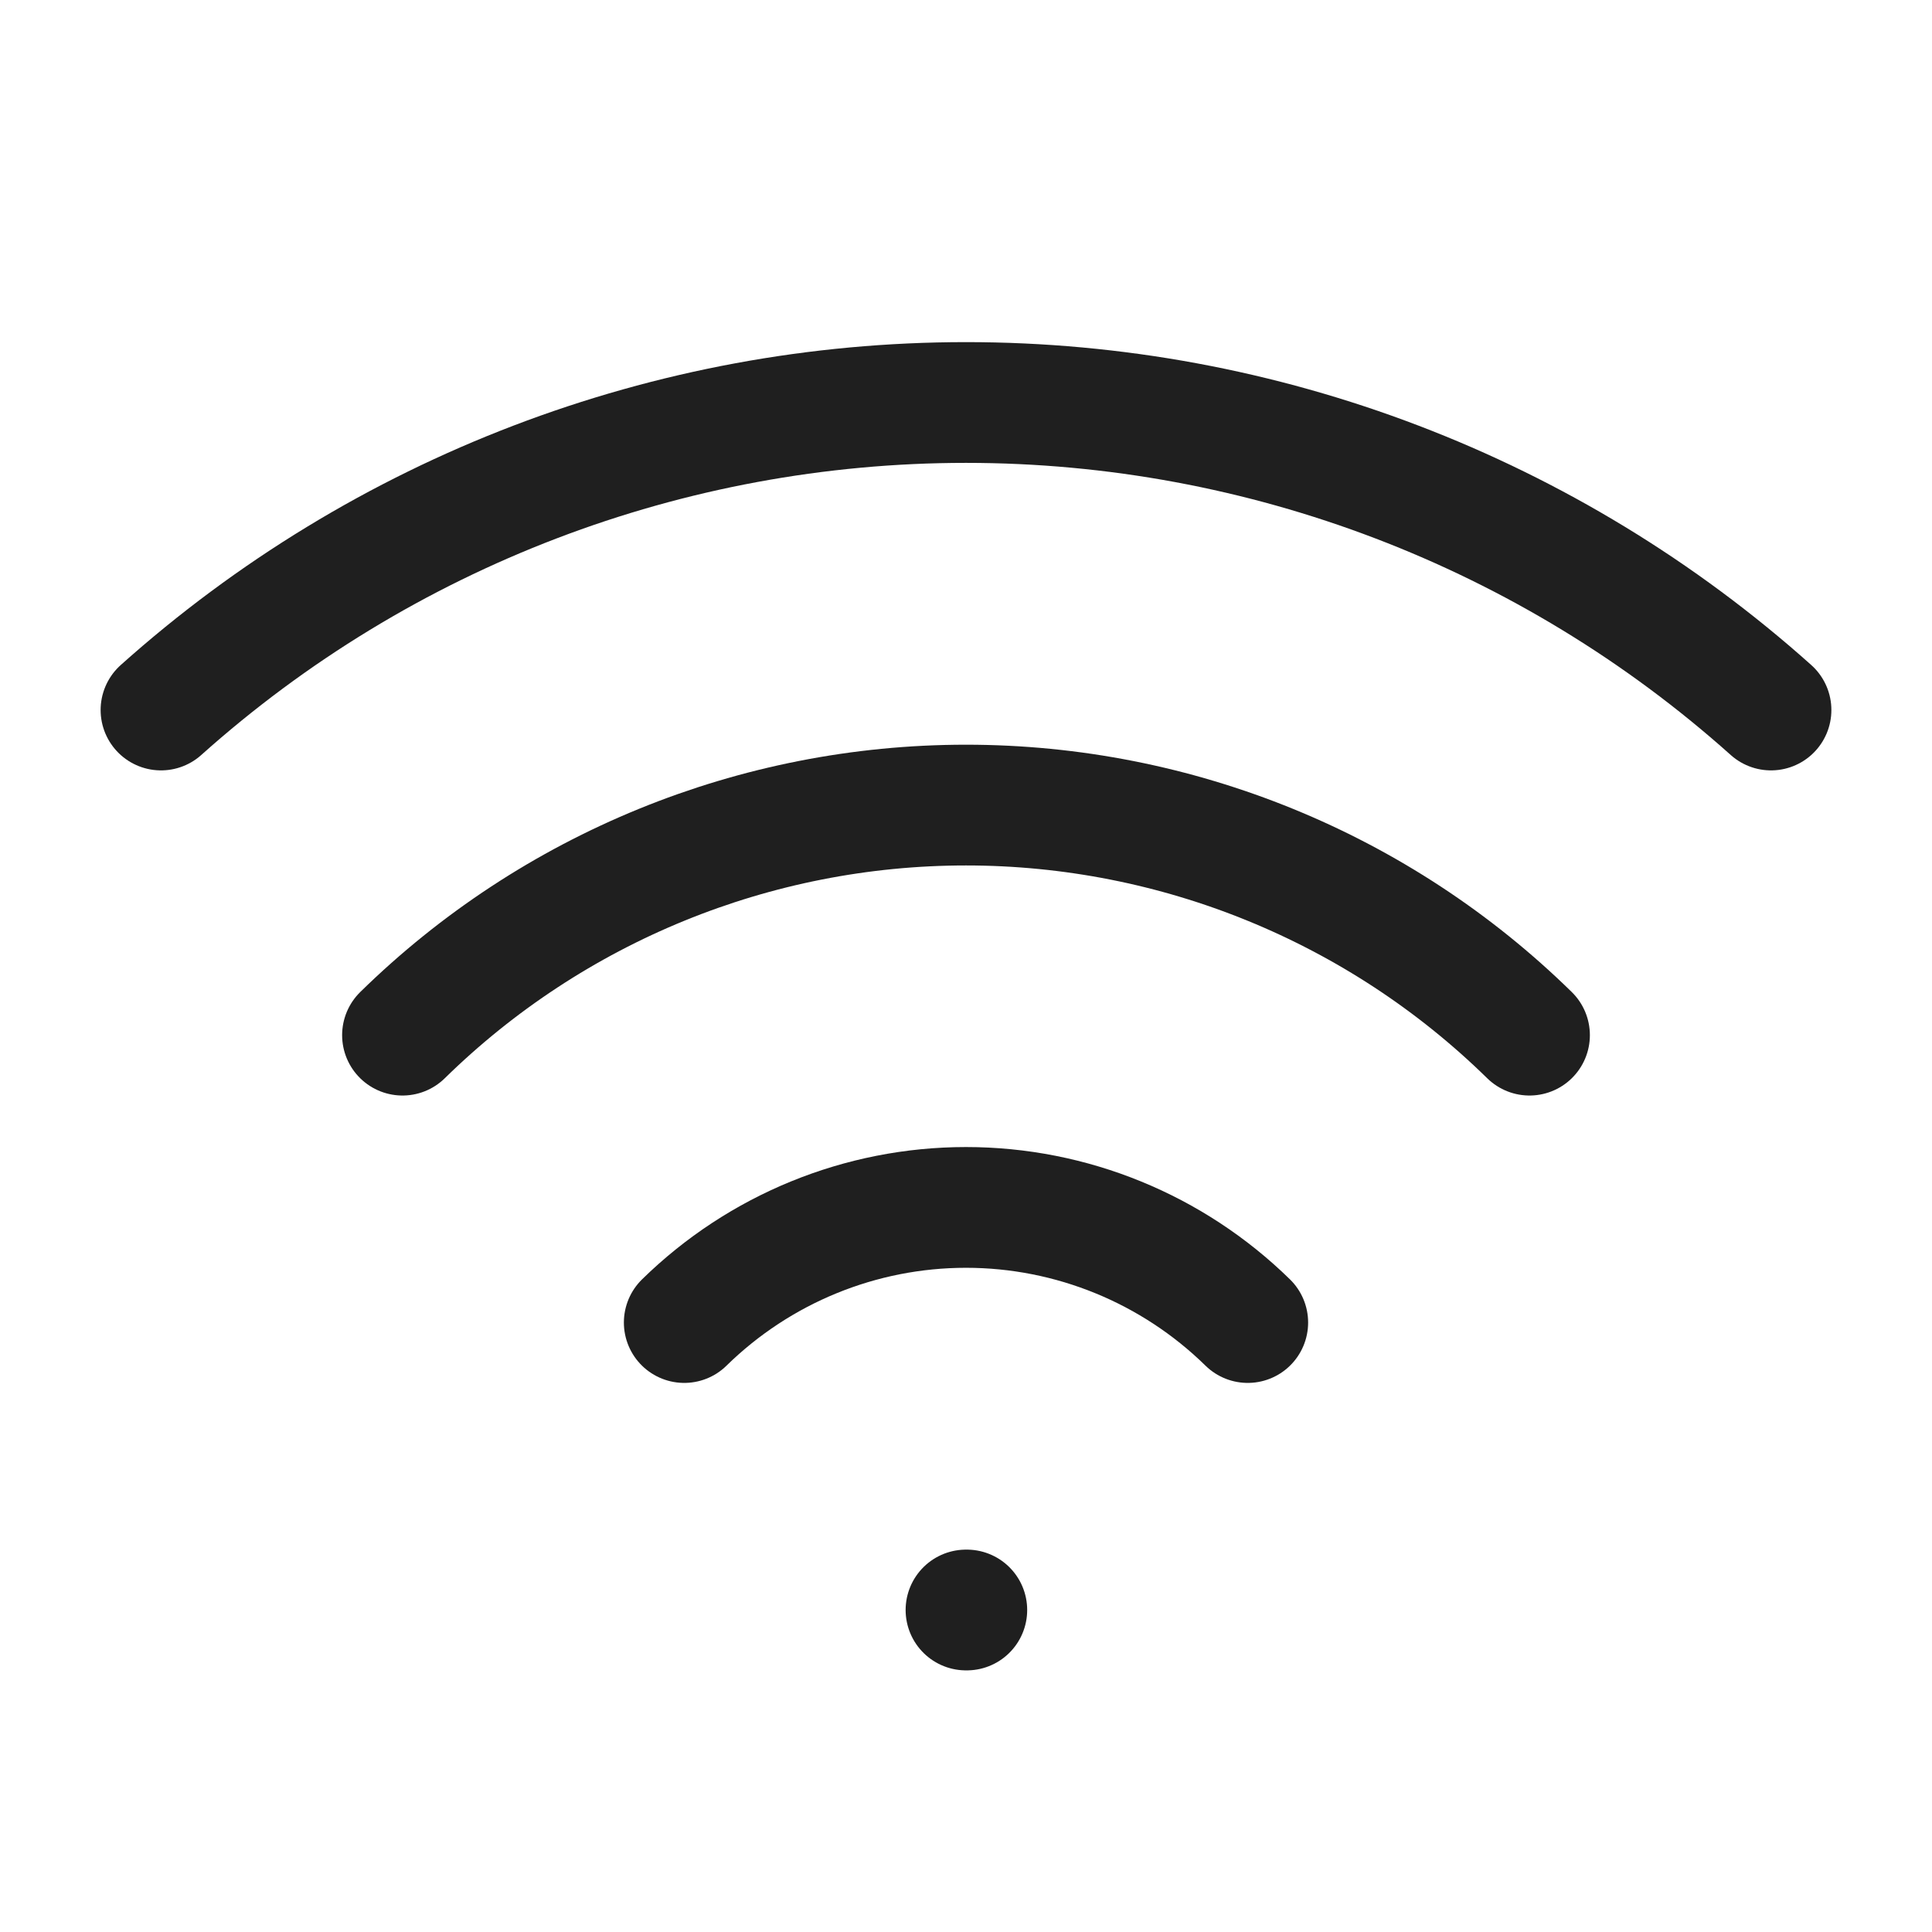
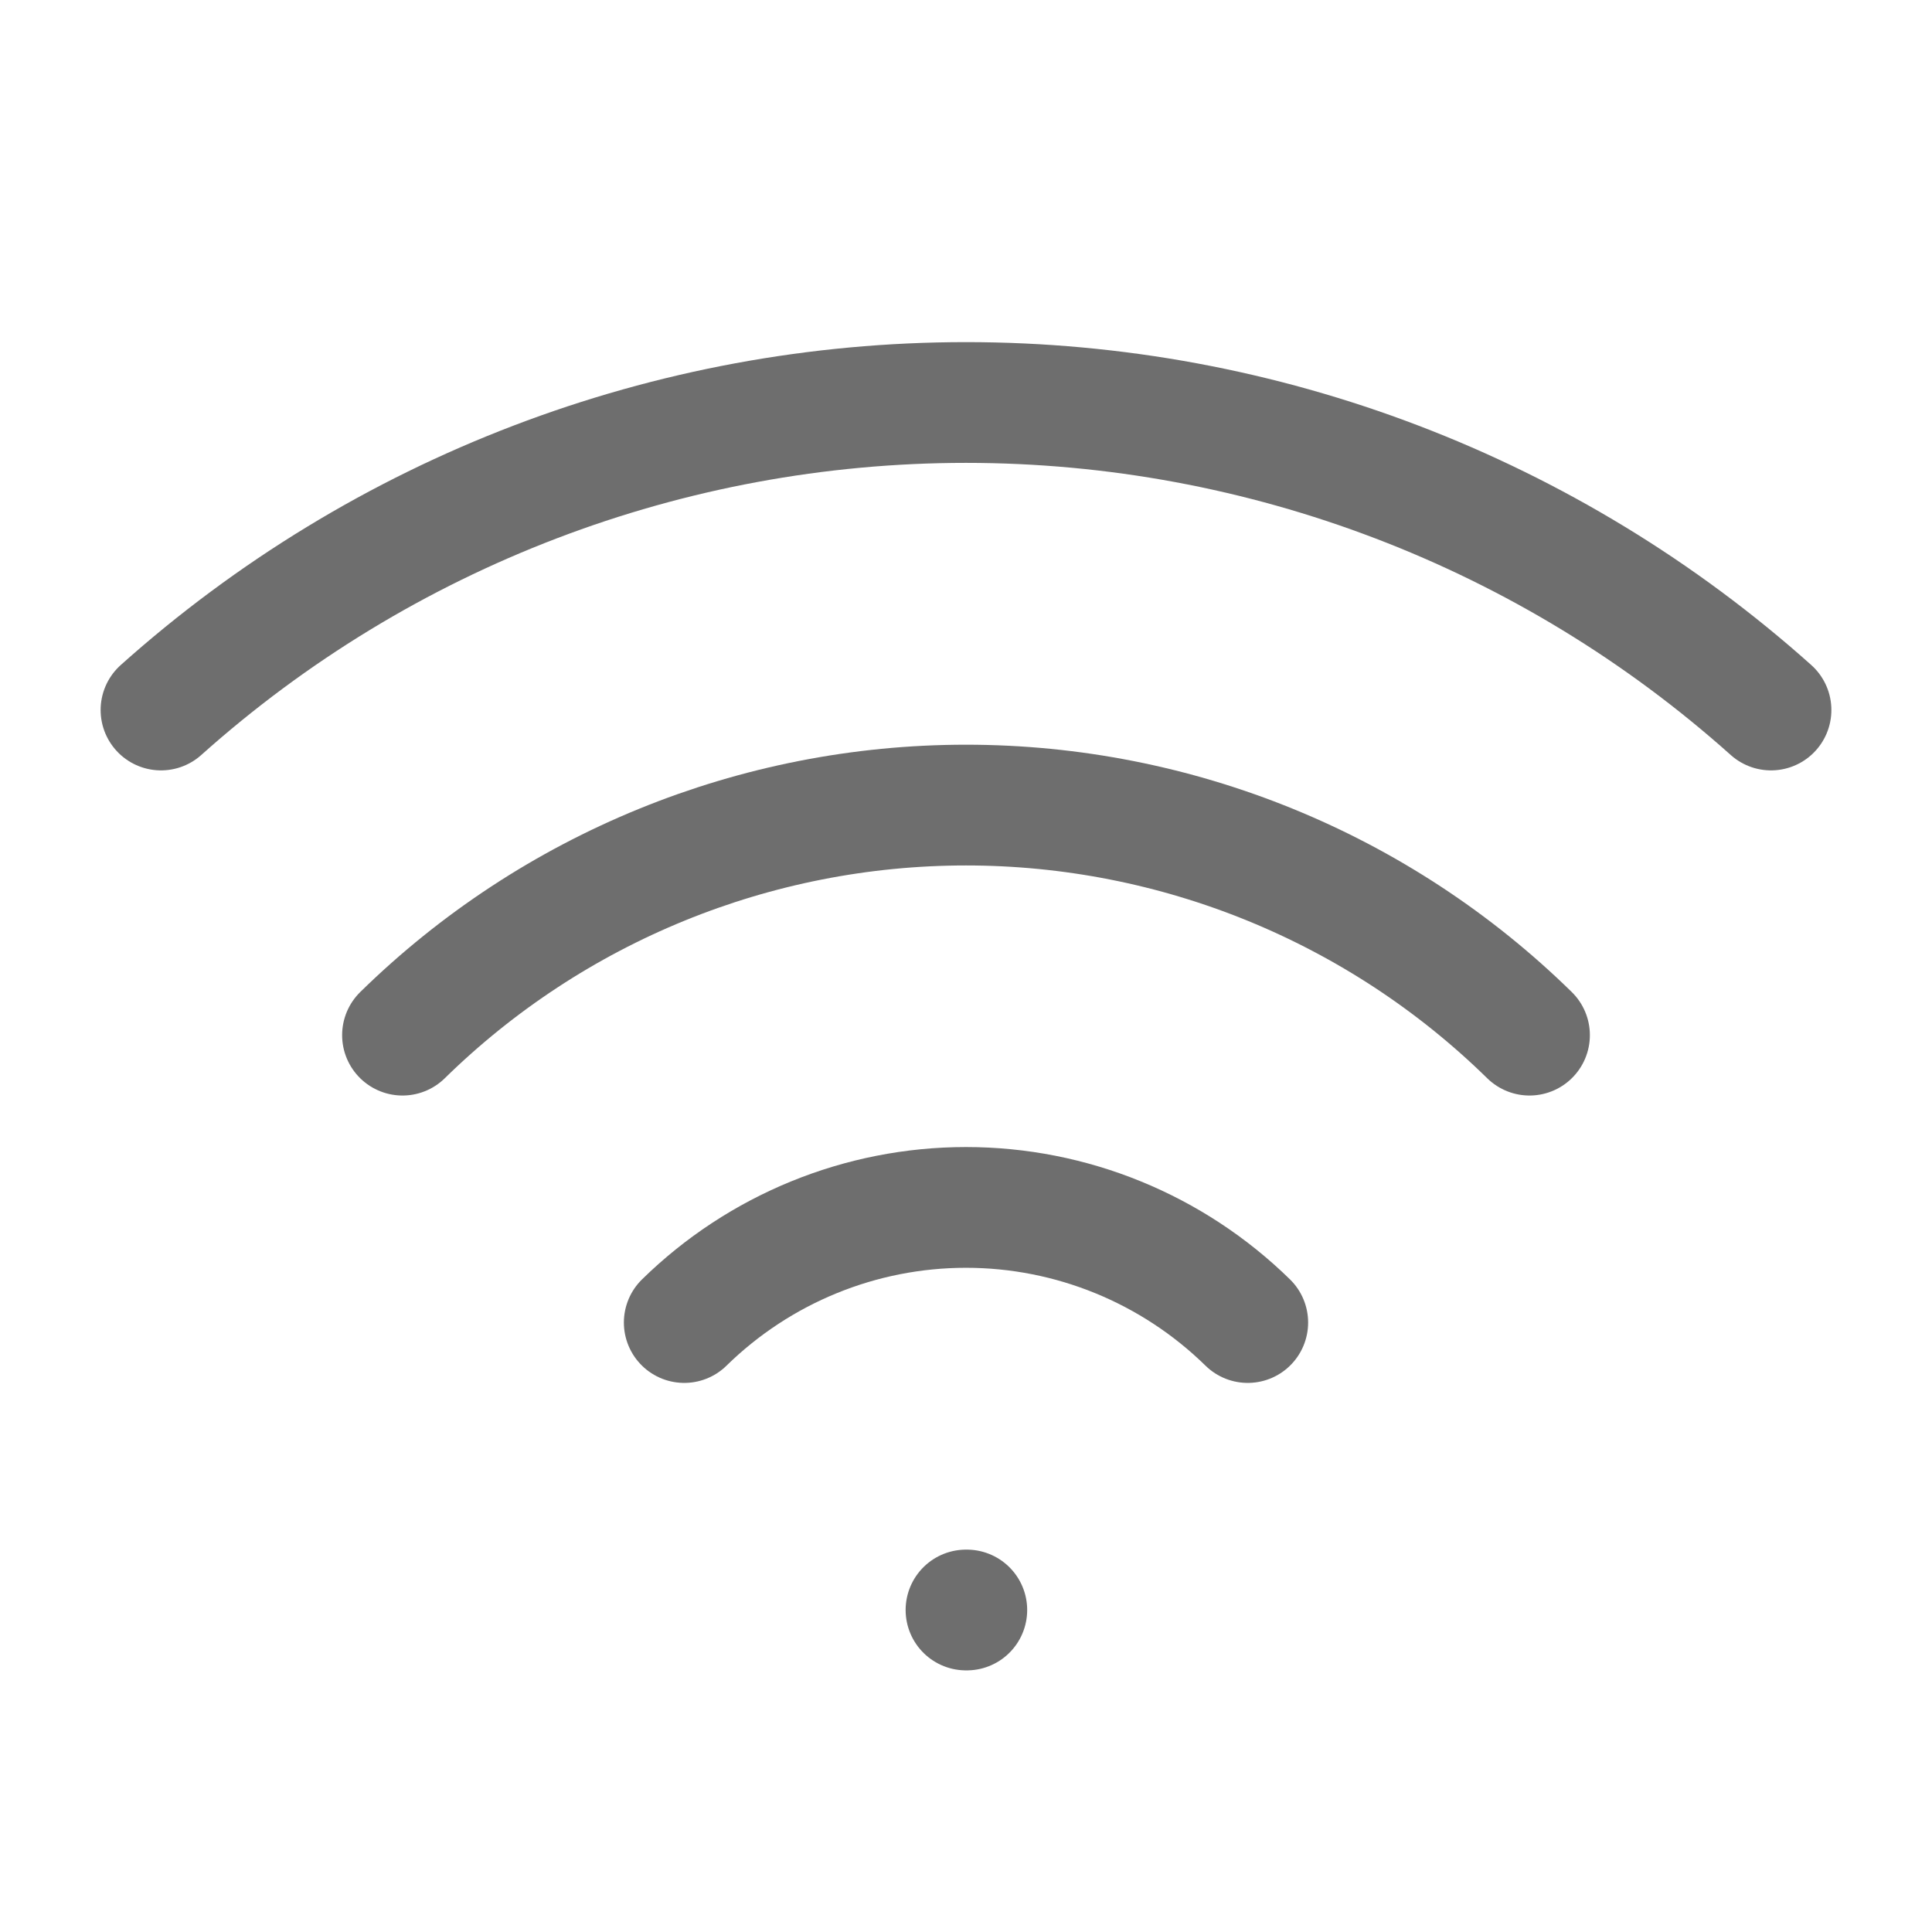
<svg xmlns="http://www.w3.org/2000/svg" width="24" height="24" viewBox="0 0 24 24" fill="none">
-   <path d="M12 20H12.01" stroke="#020202" stroke-opacity="0.88" stroke-width="1.5" stroke-linecap="round" stroke-linejoin="round" />
-   <path d="M2 8.82C4.75 6.36 8.31 5 12 5C15.69 5 19.25 6.36 22 8.82" stroke="#020202" stroke-opacity="0.88" stroke-width="1.5" stroke-linecap="round" stroke-linejoin="round" />
-   <path d="M5 12.859C6.869 11.027 9.382 10.001 12 10.001C14.617 10.001 17.131 11.027 19 12.859" stroke="#020202" stroke-opacity="0.88" stroke-width="1.5" stroke-linecap="round" stroke-linejoin="round" />
-   <path d="M8.5 16.429C9.435 15.513 10.691 14.999 12 14.999C13.309 14.999 14.565 15.513 15.5 16.429" stroke="#020202" stroke-opacity="0.88" stroke-width="1.5" stroke-linecap="round" stroke-linejoin="round" />
+   <path d="M12 20H12.01" stroke="#5B5B5B" stroke-opacity="0.88" stroke-width="1.5" stroke-linecap="round" stroke-linejoin="round" />
+   <path d="M2 8.82C4.75 6.36 8.31 5 12 5C15.69 5 19.25 6.36 22 8.82" stroke="#5B5B5B" stroke-opacity="0.88" stroke-width="1.5" stroke-linecap="round" stroke-linejoin="round" />
+   <path d="M5 12.859C6.869 11.027 9.382 10.001 12 10.001C14.617 10.001 17.131 11.027 19 12.859" stroke="#5B5B5B" stroke-opacity="0.88" stroke-width="1.5" stroke-linecap="round" stroke-linejoin="round" />
+   <path d="M8.5 16.429C9.435 15.513 10.691 14.999 12 14.999C13.309 14.999 14.565 15.513 15.5 16.429" stroke="#5B5B5B" stroke-opacity="0.88" stroke-width="1.5" stroke-linecap="round" stroke-linejoin="round" />
</svg>
